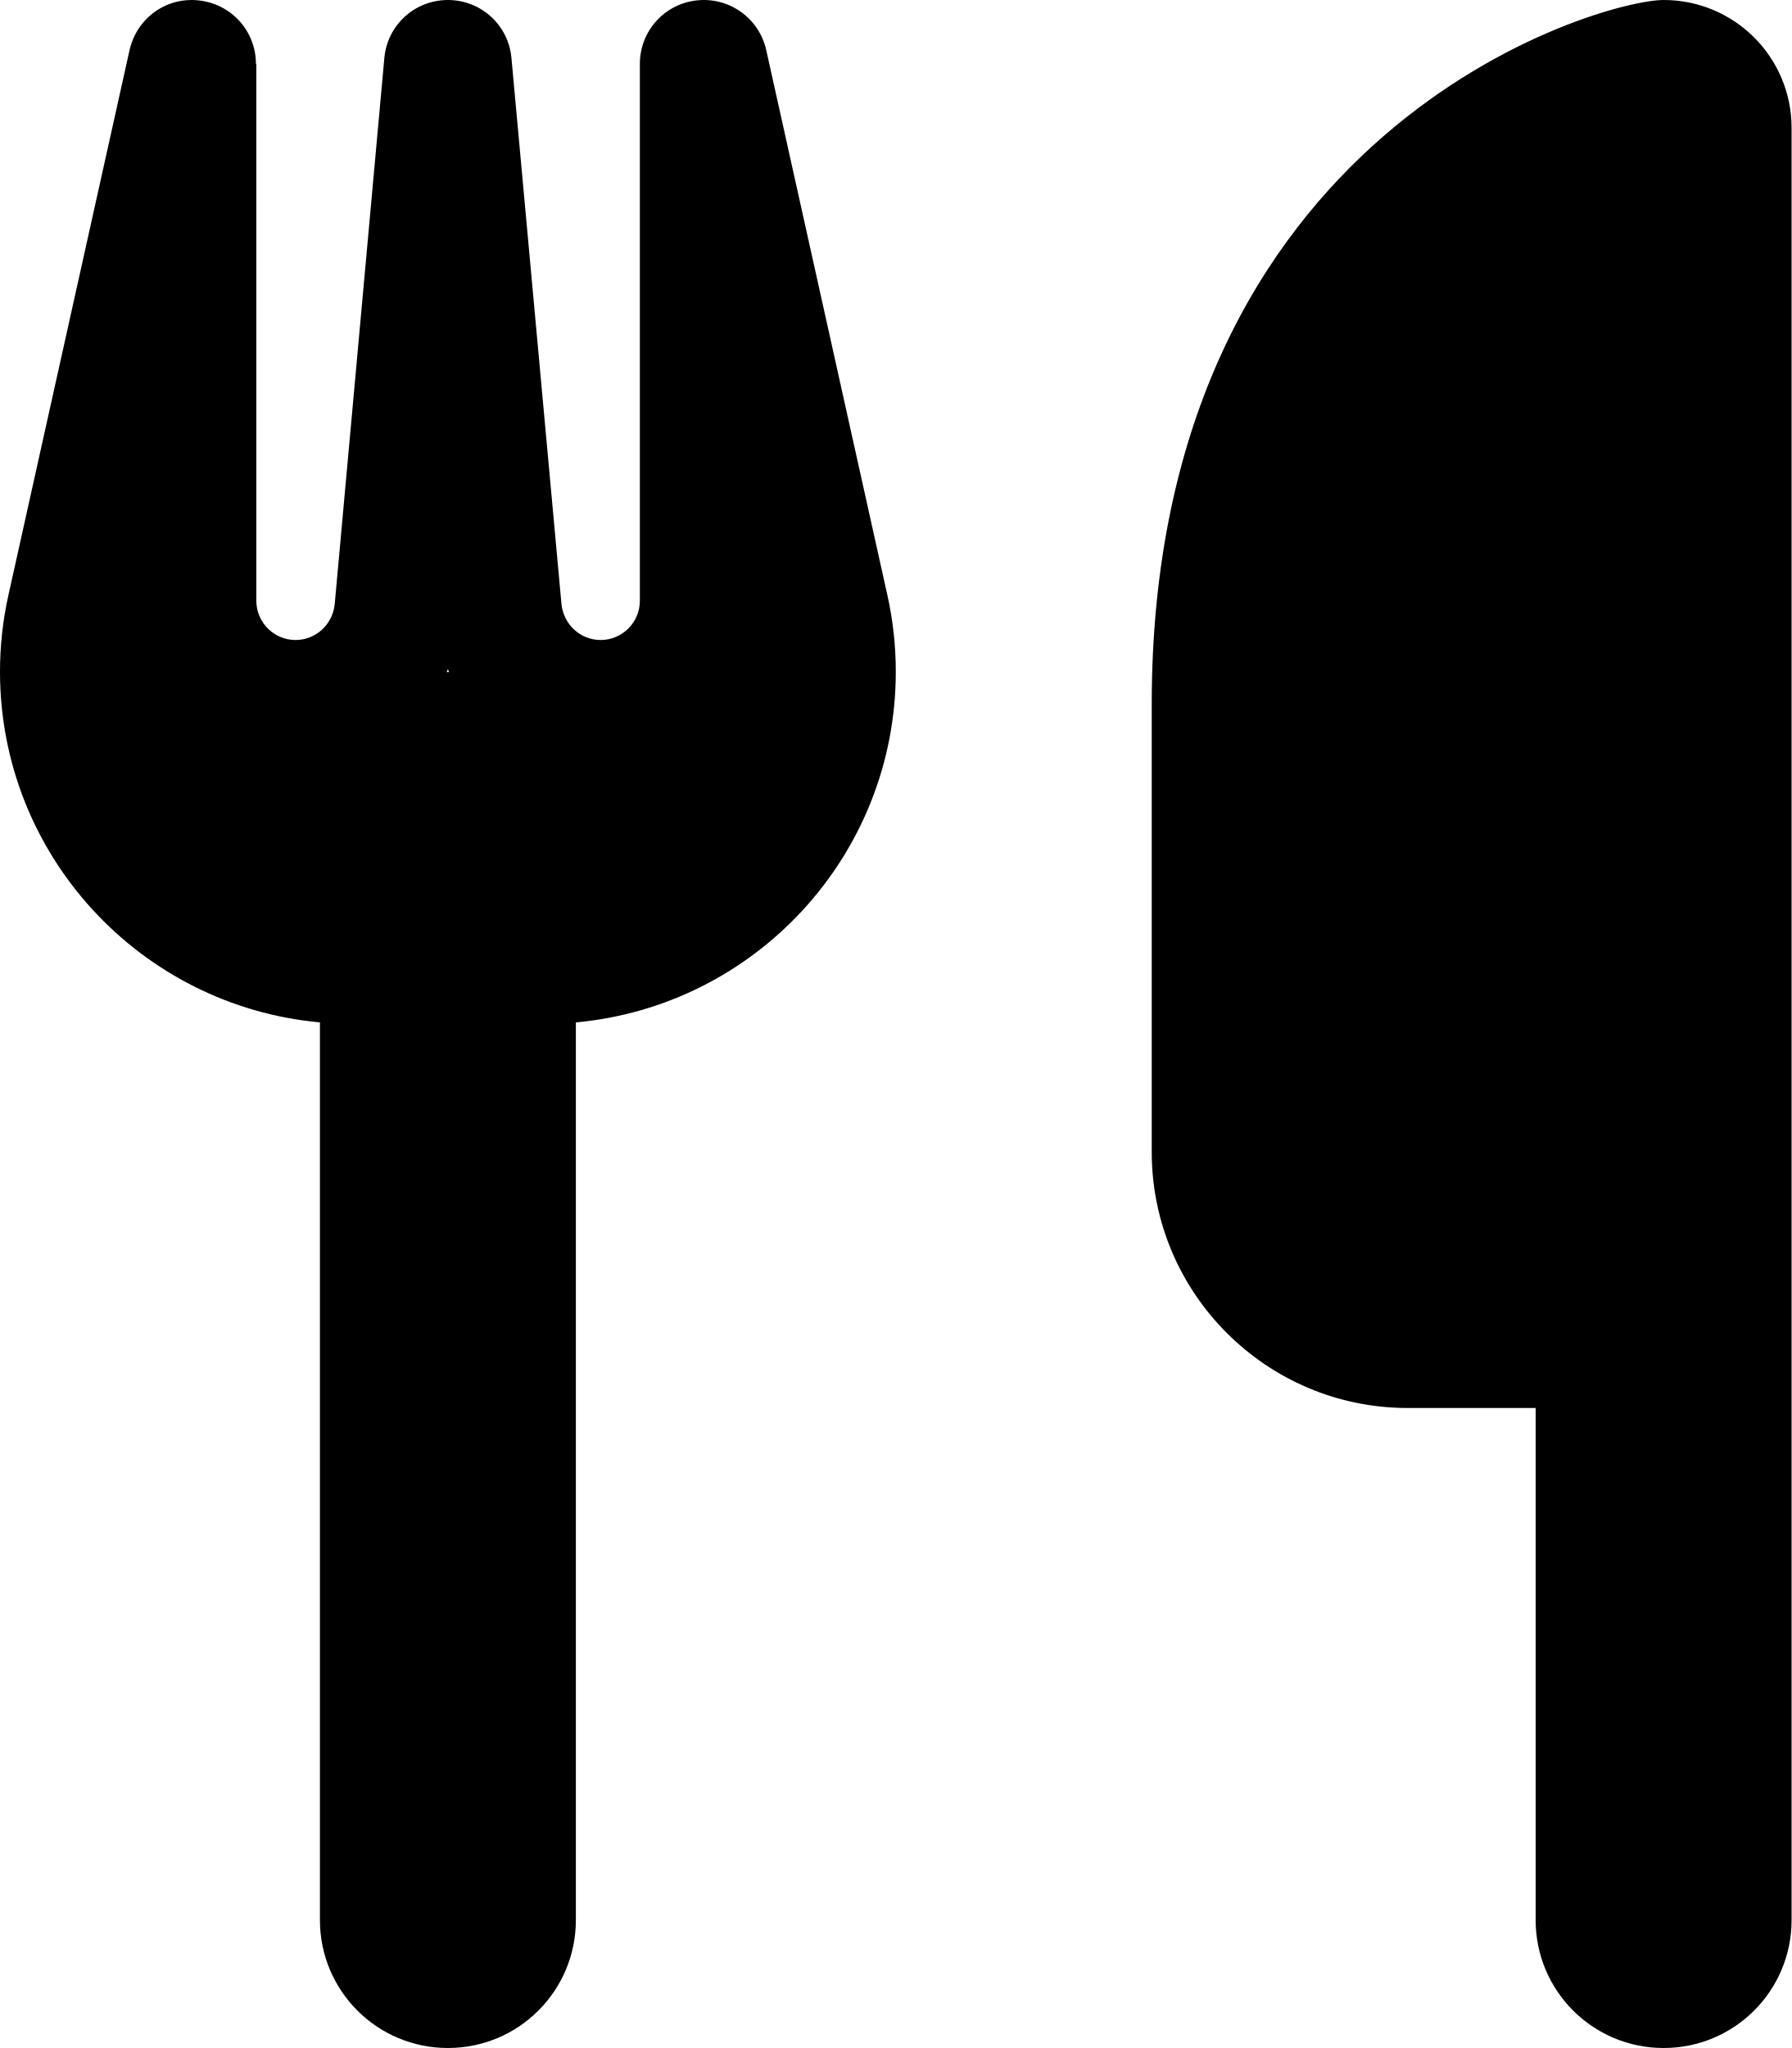
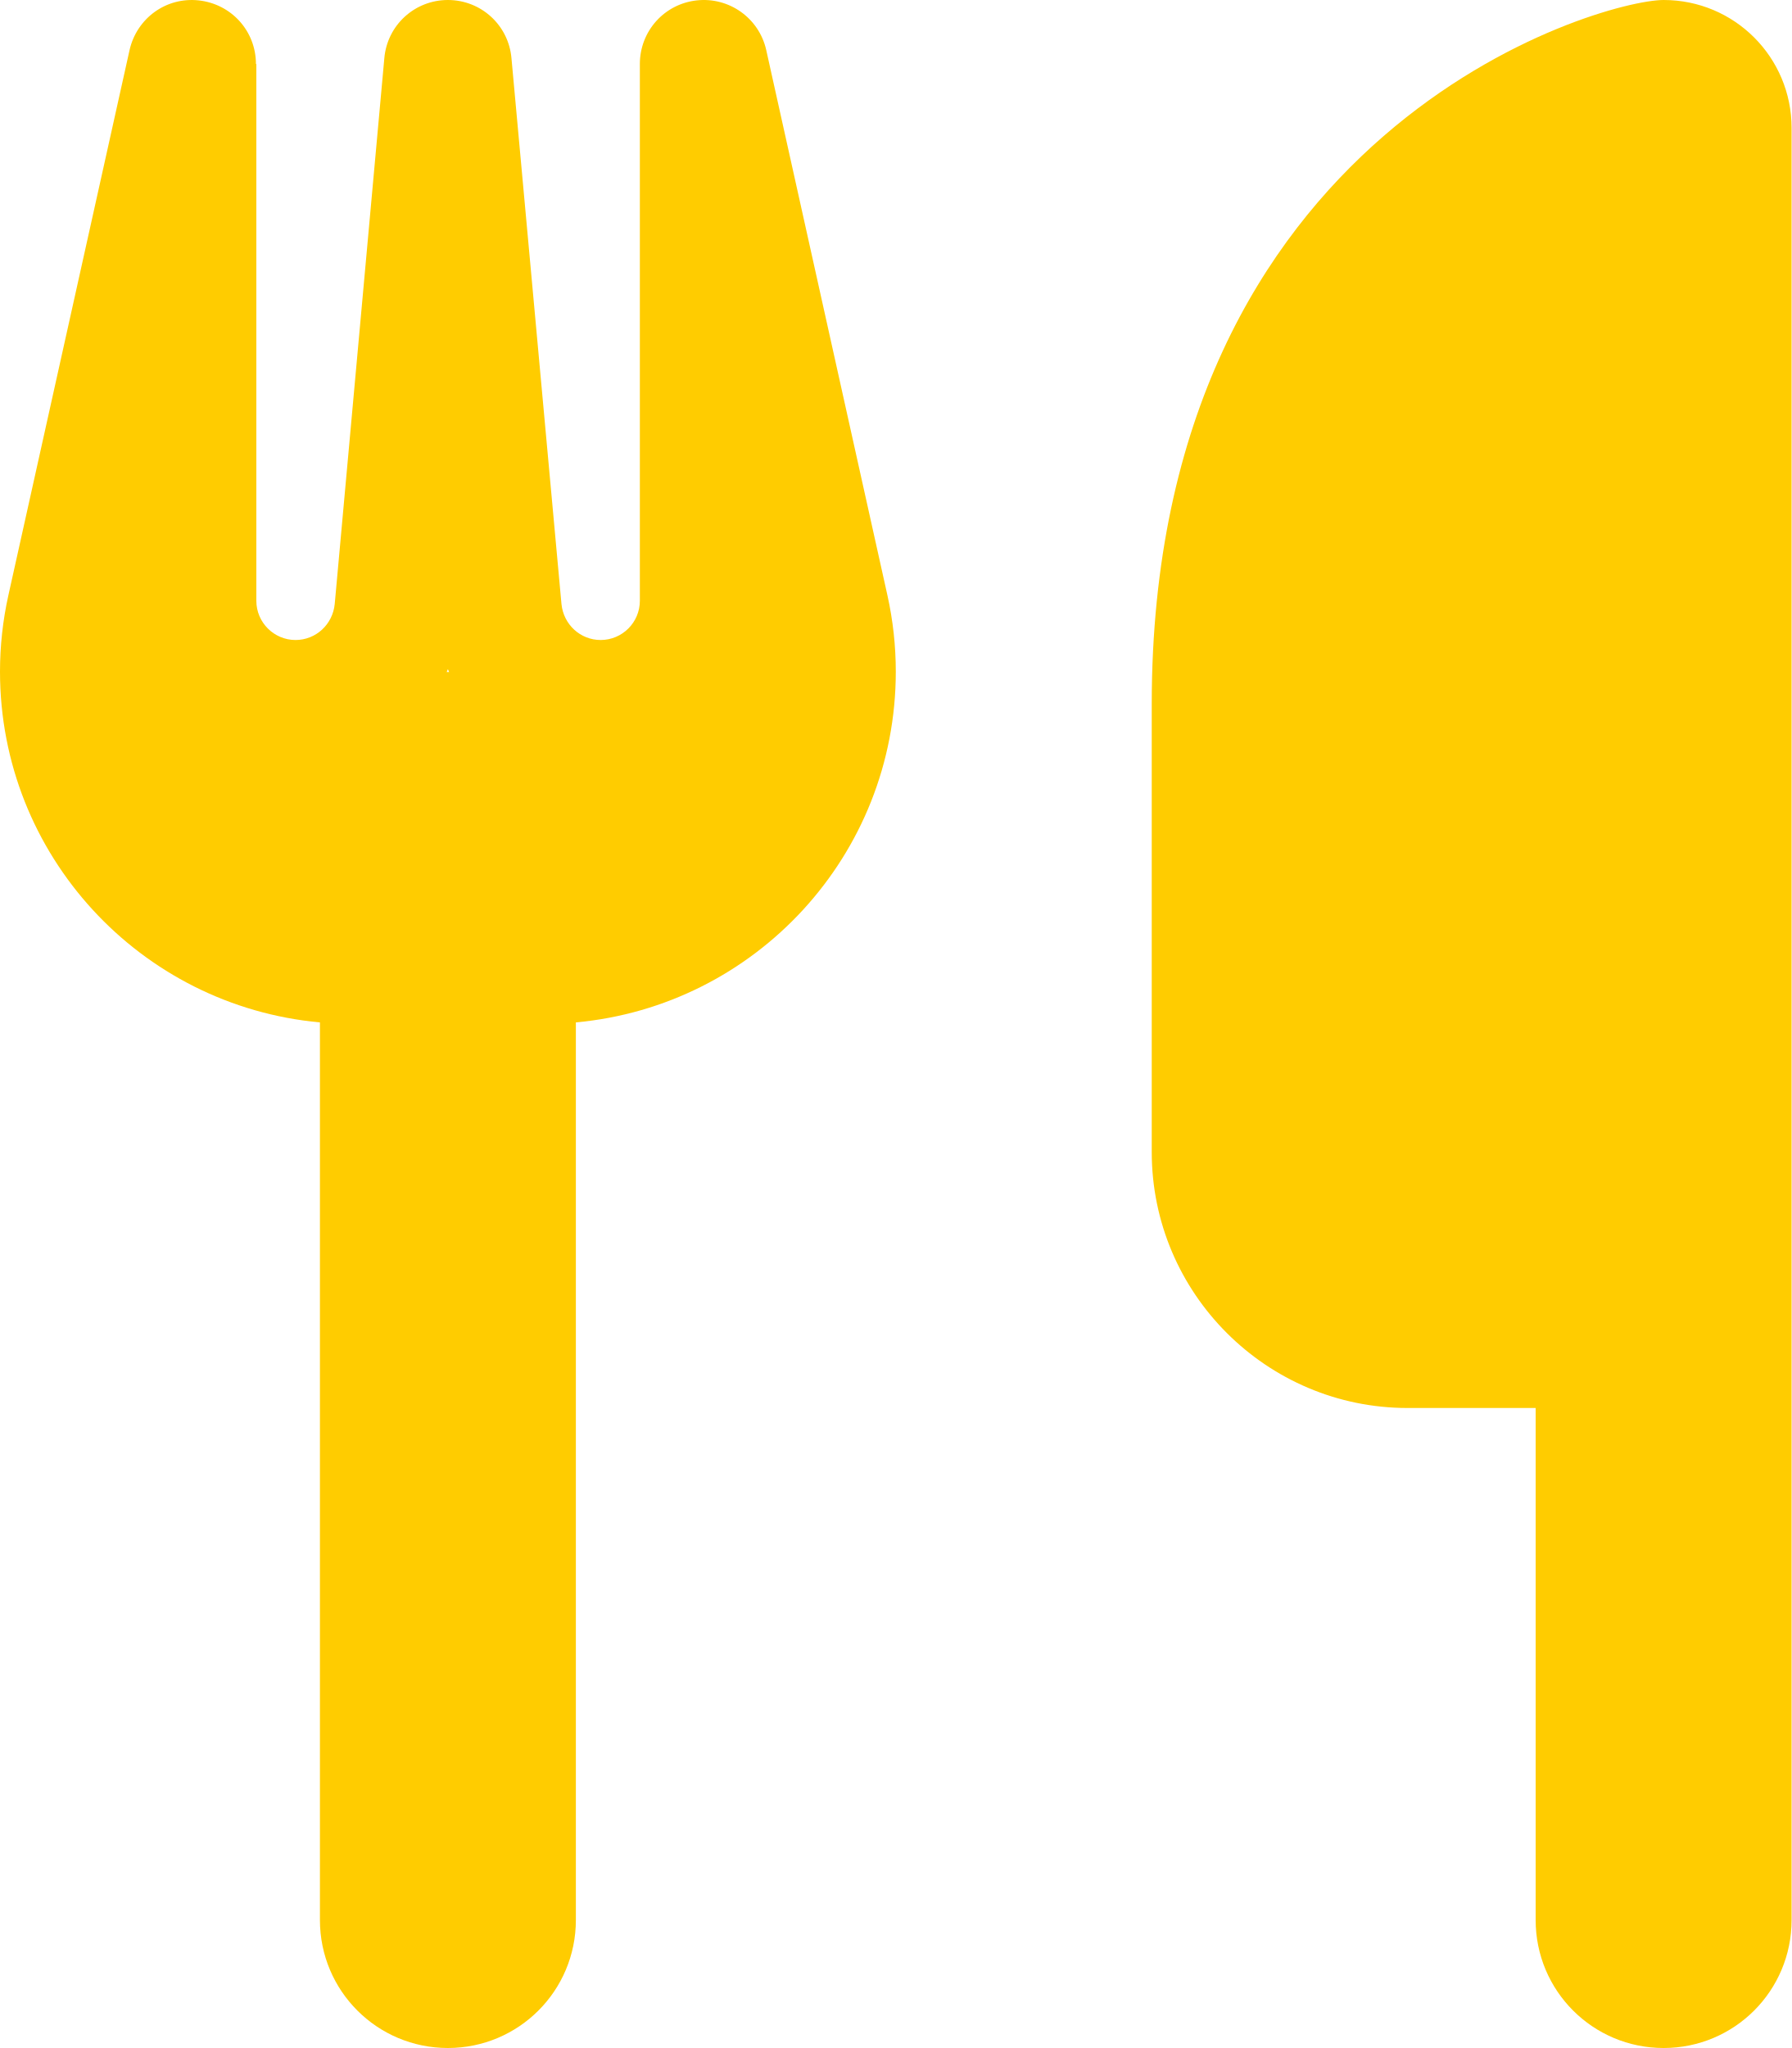
<svg xmlns="http://www.w3.org/2000/svg" viewBox="0 0 448 512">
-   <path d="M416 0C400 0 288 32 288 176V288c0 35.3 28.7 64 64 64h32V480c0 17.7 14.3 32 32 32s32-14.3 32-32V352 240 32c0-17.7-14.3-32-32-32zM64 16C64 7.8 57.9 1 49.7 .1S34.2 4.6 32.4 12.5L2.1 148.8C.7 155.1 0 161.5 0 167.9c0 45.9 35.1 83.6 80 87.7V480c0 17.7 14.3 32 32 32s32-14.3 32-32V255.6c44.9-4.1 80-41.8 80-87.7c0-6.4-.7-12.8-2.1-19.1L191.6 12.5c-1.8-8-9.3-13.3-17.4-12.4S160 7.8 160 16V150.2c0 5.4-4.4 9.8-9.8 9.8c-5.1 0-9.3-3.9-9.8-9L127.9 14.6C127.2 6.3 120.3 0 112 0s-15.2 6.3-15.9 14.6L83.7 151c-.5 5.1-4.7 9-9.8 9c-5.4 0-9.8-4.4-9.8-9.8V16zm48.3 152l-.3 0-.3 0 .3-.7 .3 .7z" />
+   <path d="M416 0C400 0 288 32 288 176V288c0 35.3 28.7 64 64 64h32V480c0 17.7 14.3 32 32 32s32-14.3 32-32V352 240 32c0-17.7-14.3-32-32-32zM64 16C64 7.8 57.9 1 49.7 .1S34.2 4.6 32.4 12.5L2.1 148.8C.7 155.1 0 161.5 0 167.9c0 45.9 35.1 83.6 80 87.7V480c0 17.7 14.3 32 32 32s32-14.3 32-32V255.6c44.9-4.1 80-41.8 80-87.7c0-6.4-.7-12.8-2.1-19.1L191.6 12.5c-1.8-8-9.3-13.3-17.4-12.4S160 7.8 160 16V150.2c0 5.4-4.4 9.8-9.8 9.8c-5.1 0-9.3-3.9-9.8-9L127.9 14.6C127.2 6.3 120.3 0 112 0s-15.2 6.3-15.9 14.6L83.7 151c-.5 5.1-4.7 9-9.8 9c-5.4 0-9.8-4.4-9.8-9.8V16zm48.3 152l-.3 0-.3 0 .3-.7 .3 .7z" fill="#ffcc00" />
</svg>
